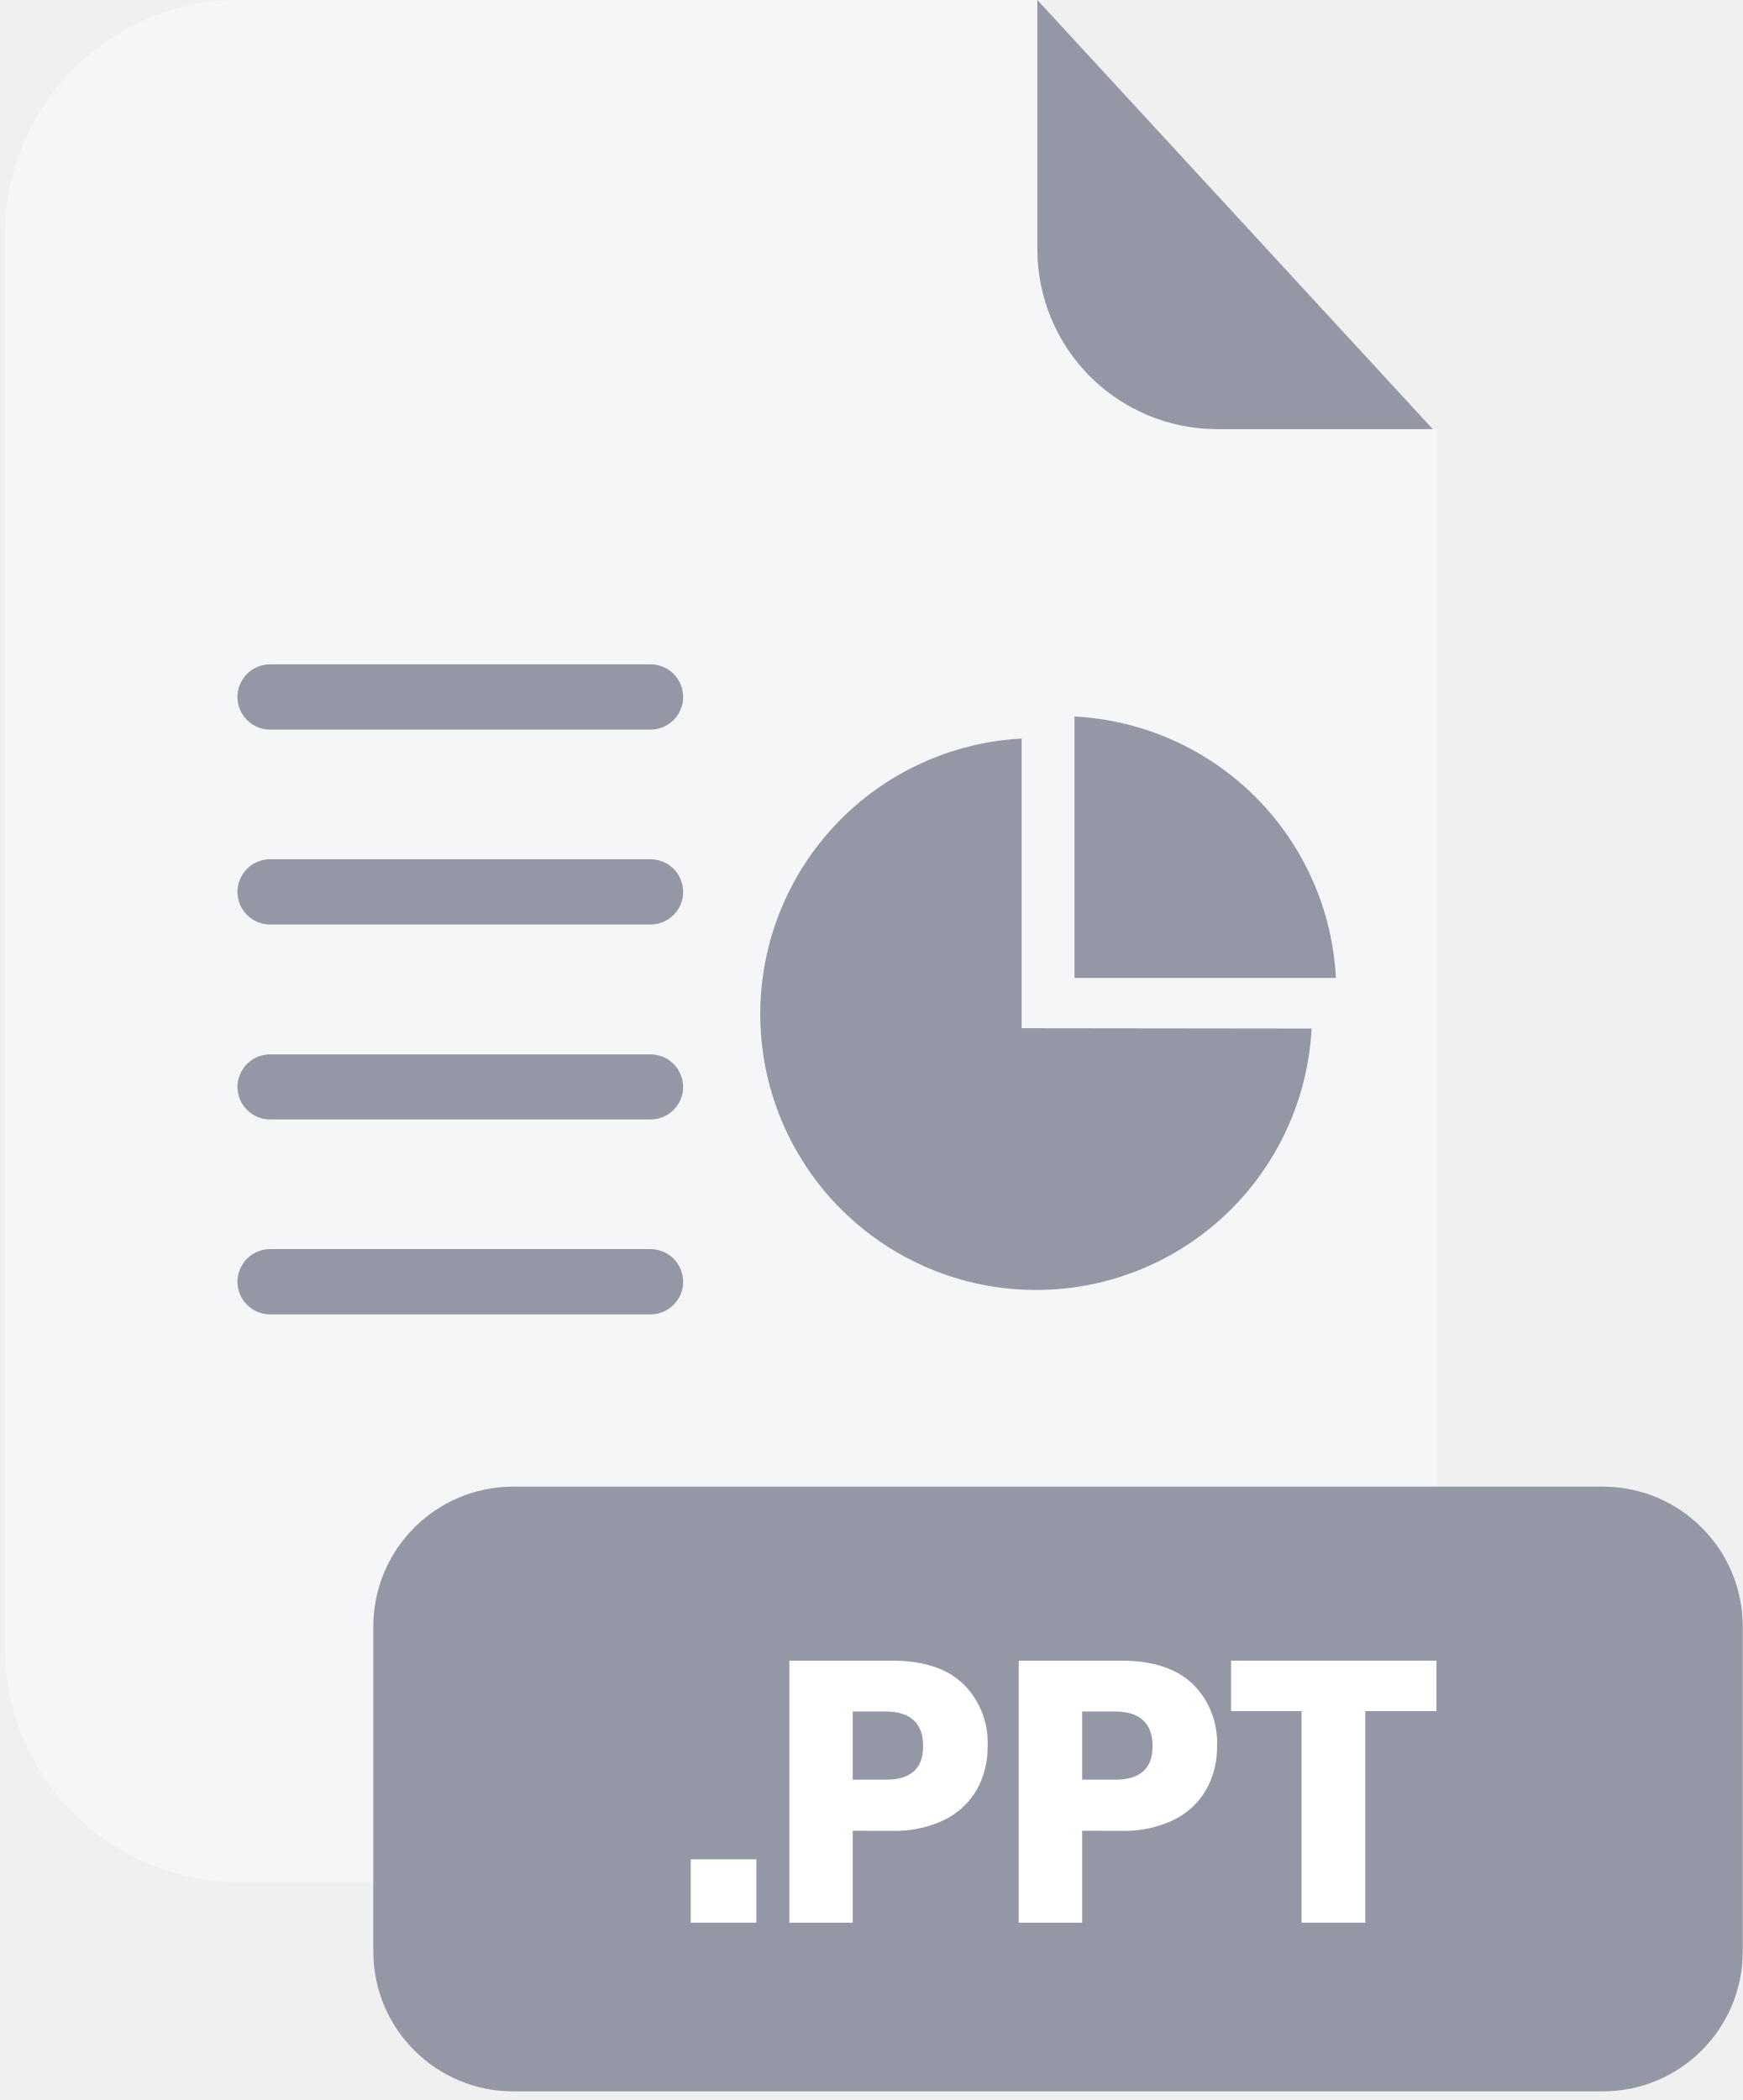
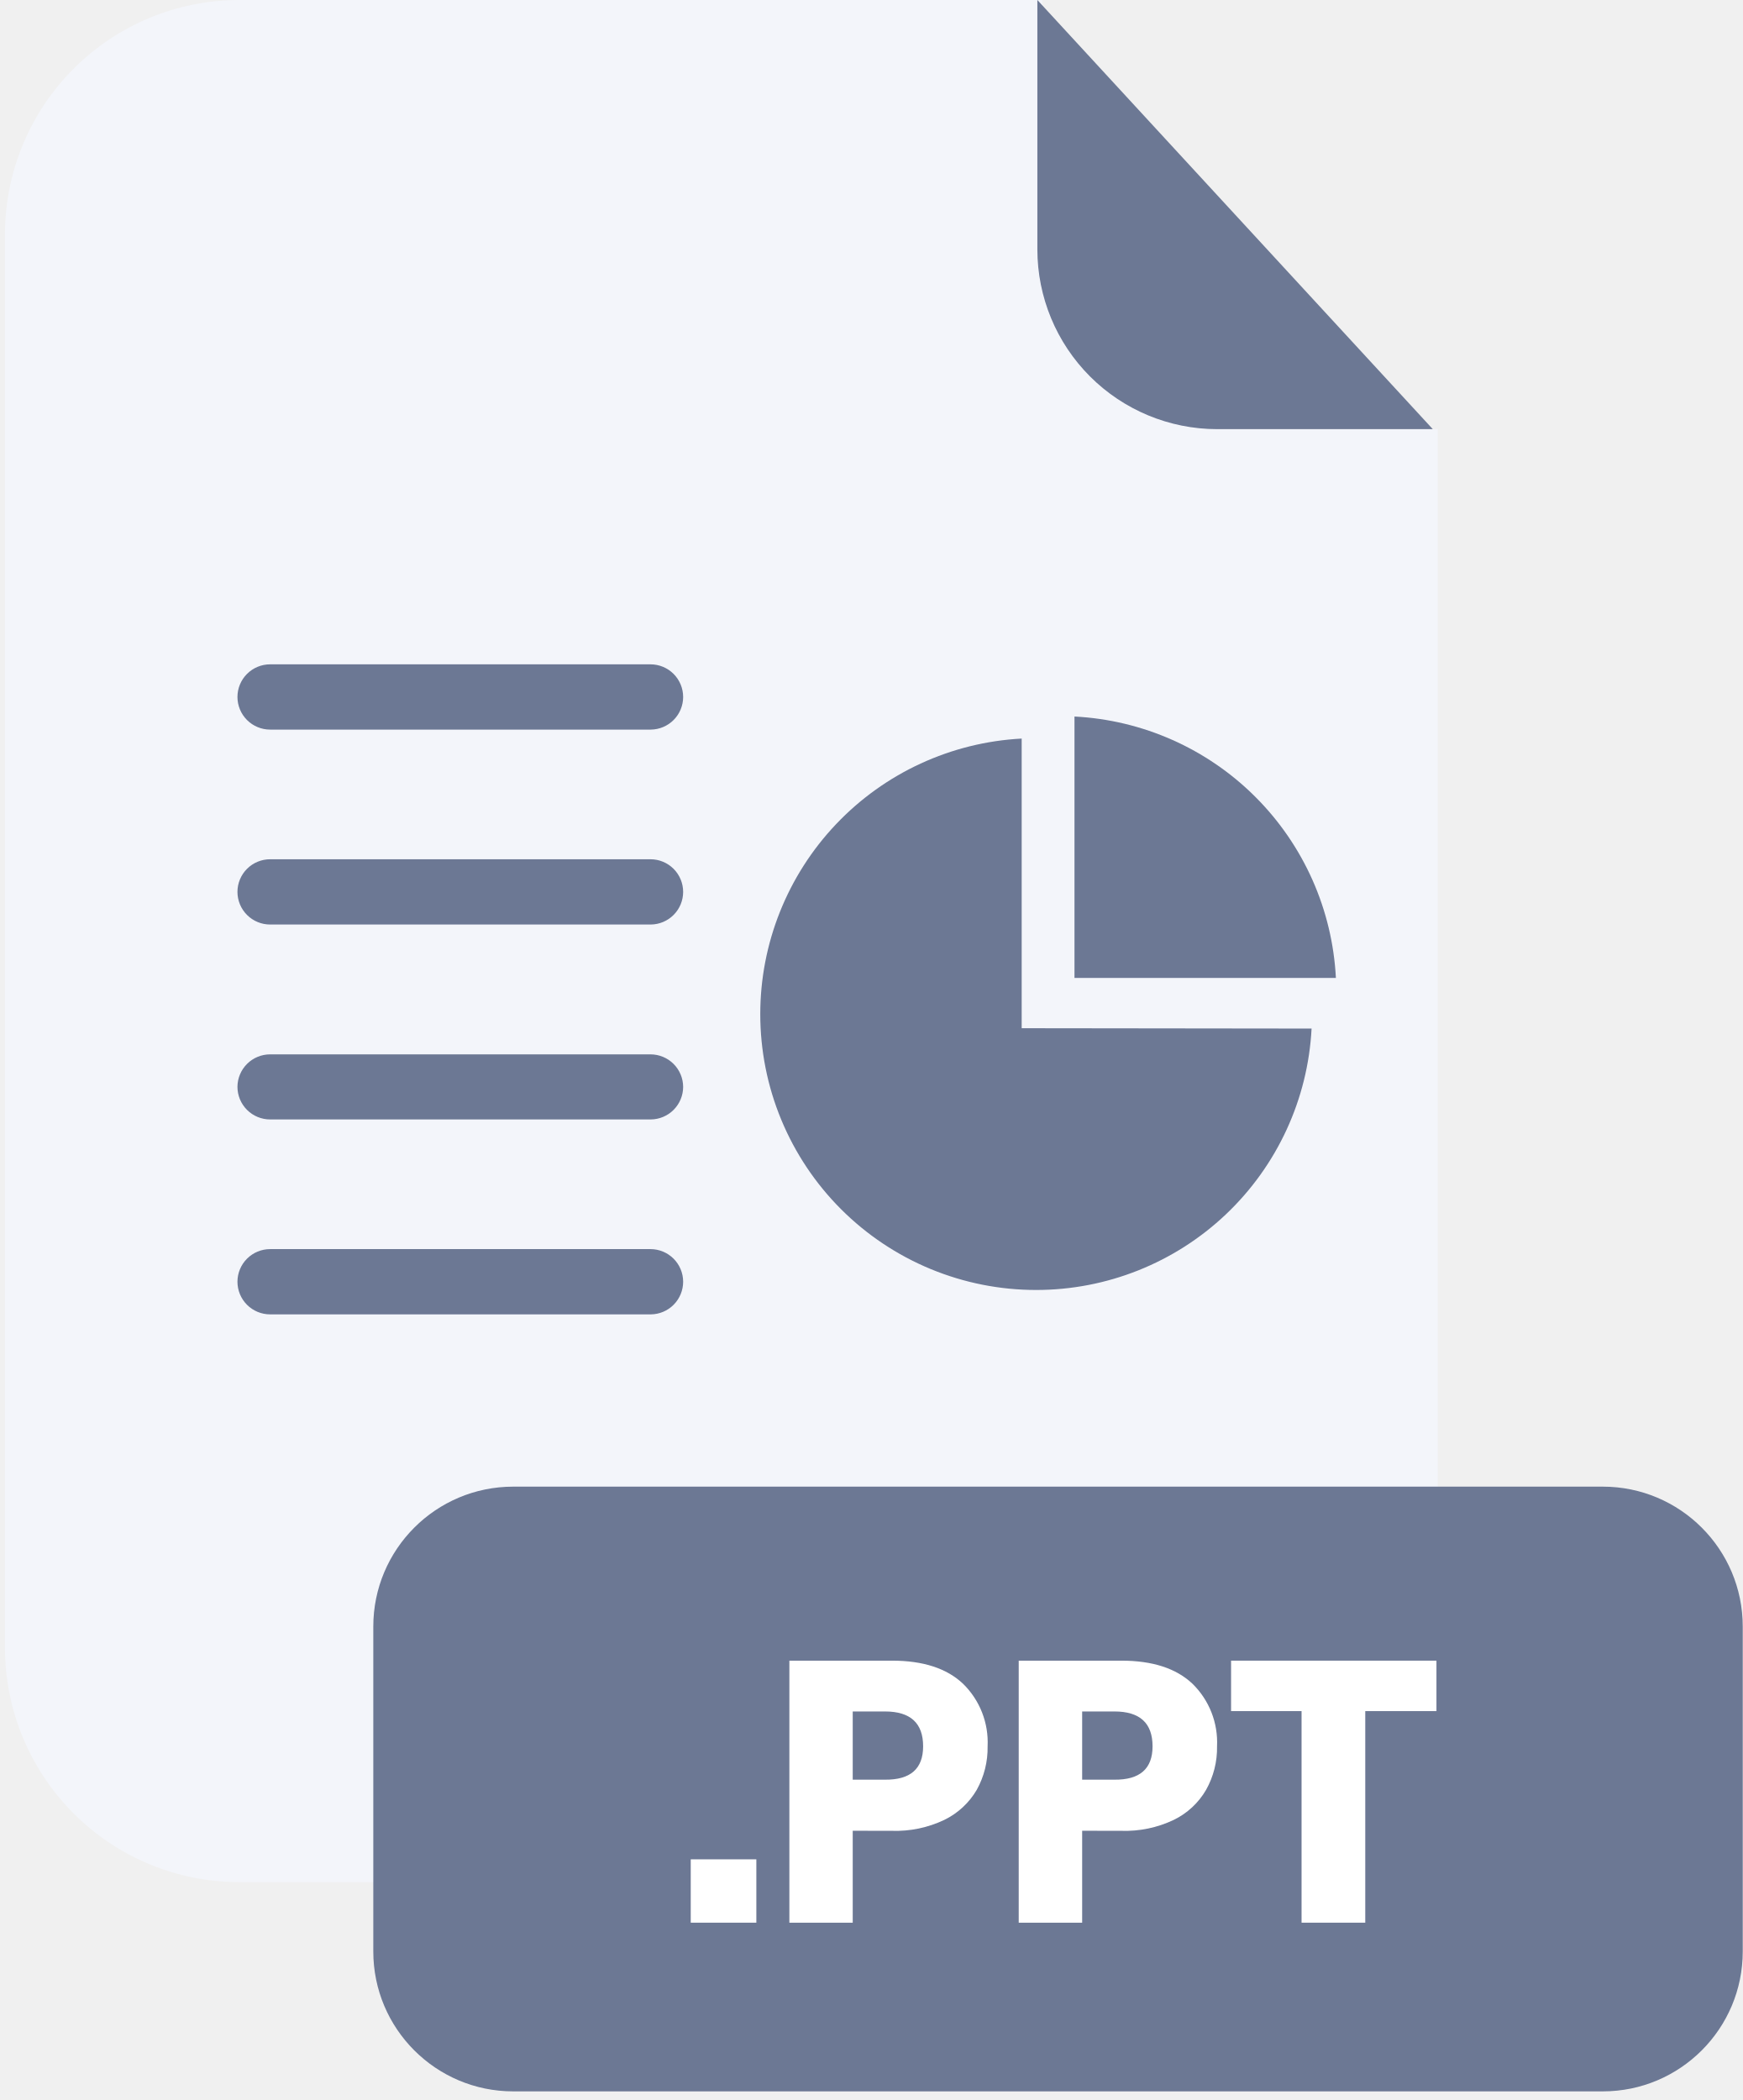
<svg xmlns="http://www.w3.org/2000/svg" width="200" height="241" viewBox="0 0 200 241" fill="none">
-   <path d="M140.24 49.24C134.773 49.235 129.531 47.061 125.665 43.195C121.799 39.329 119.625 34.087 119.62 28.62V0H27.48C20.343 0 13.498 2.835 8.452 7.882C3.405 12.928 0.57 19.773 0.57 26.91V189.13C0.58 196.26 3.42 203.094 8.466 208.132C13.511 213.17 20.35 216 27.48 216H138.09C145.222 216 152.062 213.169 157.107 208.129C162.153 203.089 164.992 196.252 165 189.12V49.24H140.24Z" fill="#f5f6f7" />
-   <path d="M164.43 49.25H139.67C134.203 49.245 128.961 47.07 125.095 43.205C121.229 39.339 119.055 34.097 119.05 28.63V0L164.43 49.25Z" fill="#9498A6" />
-   <path d="M183.94 170.61H58.9C50.03 170.61 42.84 177.8 42.84 186.67V223.95C42.84 232.82 50.03 240.01 58.9 240.01H183.94C192.81 240.01 200 232.82 200 223.95V186.67C200 177.8 192.81 170.61 183.94 170.61Z" fill="#9498A6" />
+   <path d="M140.24 49.24C134.773 49.235 129.531 47.061 125.665 43.195C121.799 39.329 119.625 34.087 119.62 28.62V0H27.48C20.343 0 13.498 2.835 8.452 7.882C3.405 12.928 0.57 19.773 0.57 26.91V189.13C0.58 196.26 3.42 203.094 8.466 208.132C13.511 213.17 20.35 216 27.48 216H138.09C145.222 216 152.062 213.169 157.107 208.129C162.153 203.089 164.992 196.252 165 189.12V49.24H140.24Z" fill="#F3F5FA" />
+   <path d="M164.43 49.25H139.67C134.203 49.245 128.961 47.07 125.095 43.205C121.229 39.339 119.055 34.097 119.05 28.63V0L164.43 49.25Z" fill="#6C7894" />
+   <path d="M183.94 170.61H58.9C50.03 170.61 42.84 177.8 42.84 186.67V223.95C42.84 232.82 50.03 240.01 58.9 240.01H183.94C192.81 240.01 200 232.82 200 223.95V186.67C200 177.8 192.81 170.61 183.94 170.61Z" fill="#6C7894" />
  <path d="M86.8 213.38V220.65H79.27V213.38H86.8Z" fill="white" />
  <path d="M97.86 210.1V220.65H90.59V190.58H102.37C105.943 190.58 108.663 191.467 110.53 193.24C111.478 194.169 112.218 195.289 112.702 196.524C113.186 197.76 113.404 199.084 113.34 200.41C113.372 202.158 112.94 203.883 112.09 205.41C111.216 206.904 109.918 208.105 108.36 208.86C106.488 209.749 104.431 210.178 102.36 210.11L97.86 210.1ZM105.94 200.41C105.94 197.743 104.48 196.41 101.56 196.41H97.86V204.24H101.56C104.48 204.267 105.94 202.99 105.94 200.41Z" fill="white" />
  <path d="M124.19 210.1V220.65H116.91V190.58H128.69C132.27 190.58 134.993 191.467 136.86 193.24C137.808 194.169 138.548 195.289 139.032 196.524C139.516 197.76 139.734 199.084 139.67 200.41C139.703 202.159 139.268 203.885 138.41 205.41C137.542 206.906 136.247 208.107 134.69 208.86C132.818 209.749 130.761 210.178 128.69 210.11L124.19 210.1ZM132.27 200.41C132.27 197.743 130.81 196.41 127.89 196.41H124.19V204.24H127.89C130.81 204.267 132.27 202.99 132.27 200.41Z" fill="white" />
  <path d="M164.85 190.58V196.37H156.68V220.65H149.37V196.37H141.28V190.58H164.85Z" fill="white" />
-   <path d="M74.69 83.73H31C30.007 83.73 29.055 83.336 28.352 82.635C27.649 81.934 27.253 80.983 27.25 79.99C27.25 78.995 27.645 78.042 28.348 77.338C29.052 76.635 30.005 76.24 31 76.24H74.65C75.644 76.24 76.599 76.635 77.302 77.338C78.005 78.042 78.4 78.995 78.4 79.99C78.397 80.976 78.007 81.921 77.312 82.621C76.618 83.321 75.676 83.719 74.69 83.73V83.73Z" fill="#9498A6" />
-   <path d="M74.69 106.1H31C30.007 106.1 29.055 105.706 28.352 105.005C27.649 104.304 27.253 103.353 27.25 102.36C27.25 101.366 27.645 100.412 28.348 99.708C29.052 99.005 30.005 98.61 31 98.61H74.65C75.644 98.61 76.599 99.005 77.302 99.708C78.005 100.412 78.4 101.366 78.4 102.36C78.397 103.346 78.007 104.291 77.312 104.991C76.618 105.691 75.676 106.09 74.69 106.1V106.1Z" fill="#9498A6" />
-   <path d="M74.69 128.47H31C30.005 128.47 29.052 128.075 28.348 127.372C27.645 126.668 27.25 125.715 27.25 124.72C27.258 123.731 27.657 122.784 28.359 122.088C29.061 121.391 30.011 121 31 121H74.65C75.643 121 76.595 121.394 77.298 122.095C78.001 122.796 78.397 123.747 78.4 124.74C78.395 125.724 78.003 126.667 77.309 127.365C76.615 128.063 75.674 128.459 74.69 128.47V128.47Z" fill="#9498A6" />
-   <path d="M74.69 150.84H31C30.005 150.84 29.052 150.445 28.348 149.742C27.645 149.038 27.25 148.085 27.25 147.09C27.253 146.097 27.649 145.146 28.352 144.445C29.055 143.744 30.007 143.35 31 143.35H74.65C75.643 143.35 76.595 143.744 77.298 144.445C78.001 145.146 78.397 146.097 78.4 147.09C78.4 148.078 78.011 149.025 77.316 149.728C76.621 150.43 75.678 150.83 74.69 150.84V150.84Z" fill="#9498A6" />
-   <path d="M117.25 118V84.76C109.152 85.188 101.527 88.705 95.945 94.588C90.364 100.471 87.251 108.271 87.25 116.38C87.249 120.538 88.067 124.656 89.657 128.497C91.248 132.339 93.58 135.83 96.52 138.77C99.46 141.71 102.951 144.042 106.793 145.633C110.634 147.223 114.752 148.041 118.91 148.04C127.019 148.041 134.819 144.929 140.701 139.347C146.582 133.765 150.097 126.138 150.52 118.04L117.25 118Z" fill="#9498A6" />
-   <path d="M123.31 82.23V112.23H153.31C152.909 104.403 149.62 97.003 144.078 91.462C138.537 85.92 131.137 82.631 123.31 82.23V82.23Z" fill="#9498A6" />
+   <path d="M74.69 83.73H31C30.007 83.73 29.055 83.336 28.352 82.635C27.649 81.934 27.253 80.983 27.25 79.99C27.25 78.995 27.645 78.042 28.348 77.338C29.052 76.635 30.005 76.24 31 76.24H74.65C75.644 76.24 76.599 76.635 77.302 77.338C78.005 78.042 78.4 78.995 78.4 79.99C78.397 80.976 78.007 81.921 77.312 82.621C76.618 83.321 75.676 83.719 74.69 83.73V83.73Z" fill="#6C7894" />
+   <path d="M74.69 106.1H31C30.007 106.1 29.055 105.706 28.352 105.005C27.649 104.304 27.253 103.353 27.25 102.36C27.25 101.366 27.645 100.412 28.348 99.708C29.052 99.005 30.005 98.61 31 98.61H74.65C75.644 98.61 76.599 99.005 77.302 99.708C78.005 100.412 78.4 101.366 78.4 102.36C78.397 103.346 78.007 104.291 77.312 104.991C76.618 105.691 75.676 106.09 74.69 106.1V106.1Z" fill="#6C7894" />
+   <path d="M74.69 128.47H31C30.005 128.47 29.052 128.075 28.348 127.372C27.645 126.668 27.25 125.715 27.25 124.72C27.258 123.731 27.657 122.784 28.359 122.088C29.061 121.391 30.011 121 31 121H74.65C75.643 121 76.595 121.394 77.298 122.095C78.001 122.796 78.397 123.747 78.4 124.74C78.395 125.724 78.003 126.667 77.309 127.365C76.615 128.063 75.674 128.459 74.69 128.47V128.47Z" fill="#6C7894" />
+   <path d="M74.69 150.84H31C30.005 150.84 29.052 150.445 28.348 149.742C27.645 149.038 27.25 148.085 27.25 147.09C27.253 146.097 27.649 145.146 28.352 144.445C29.055 143.744 30.007 143.35 31 143.35H74.65C75.643 143.35 76.595 143.744 77.298 144.445C78.001 145.146 78.397 146.097 78.4 147.09C78.4 148.078 78.011 149.025 77.316 149.728C76.621 150.43 75.678 150.83 74.69 150.84V150.84Z" fill="#6C7894" />
+   <path d="M117.25 118V84.76C109.152 85.188 101.527 88.705 95.945 94.588C90.364 100.471 87.251 108.271 87.25 116.38C87.249 120.538 88.067 124.656 89.657 128.497C91.248 132.339 93.58 135.83 96.52 138.77C99.46 141.71 102.951 144.042 106.793 145.633C110.634 147.223 114.752 148.041 118.91 148.04C127.019 148.041 134.819 144.929 140.701 139.347C146.582 133.765 150.097 126.138 150.52 118.04L117.25 118Z" fill="#6C7894" />
+   <path d="M123.31 82.23V112.23H153.31C152.909 104.403 149.62 97.003 144.078 91.462C138.537 85.92 131.137 82.631 123.31 82.23V82.23Z" fill="#6C7894" />
</svg>
